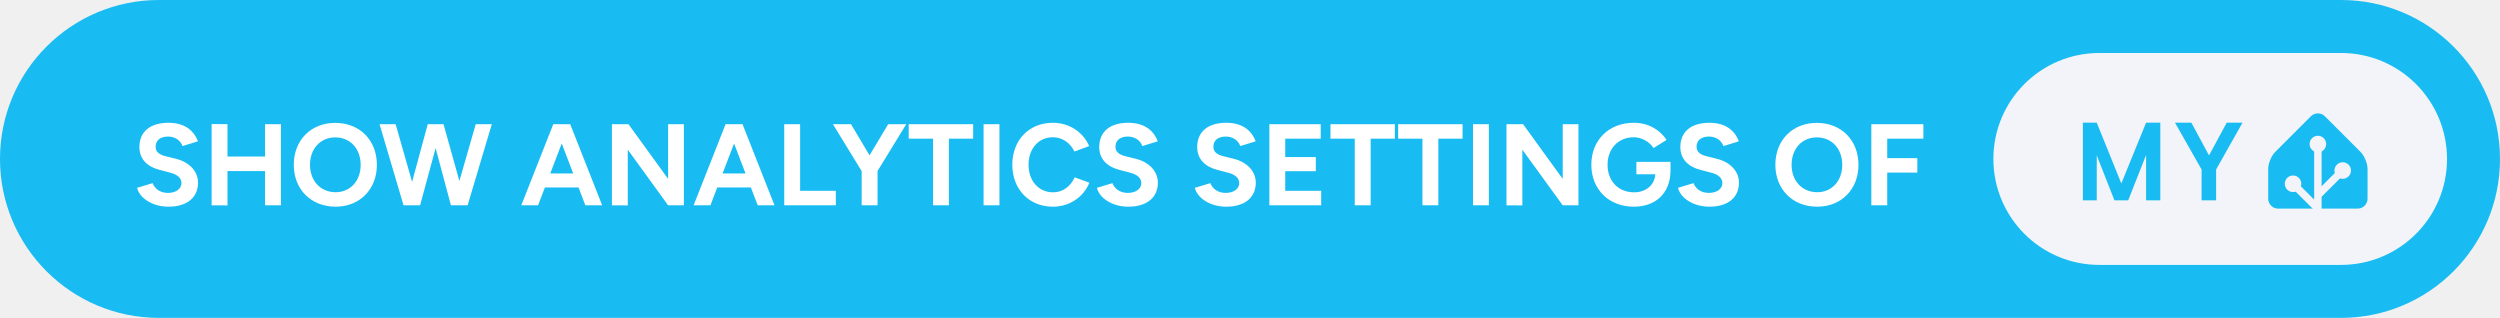
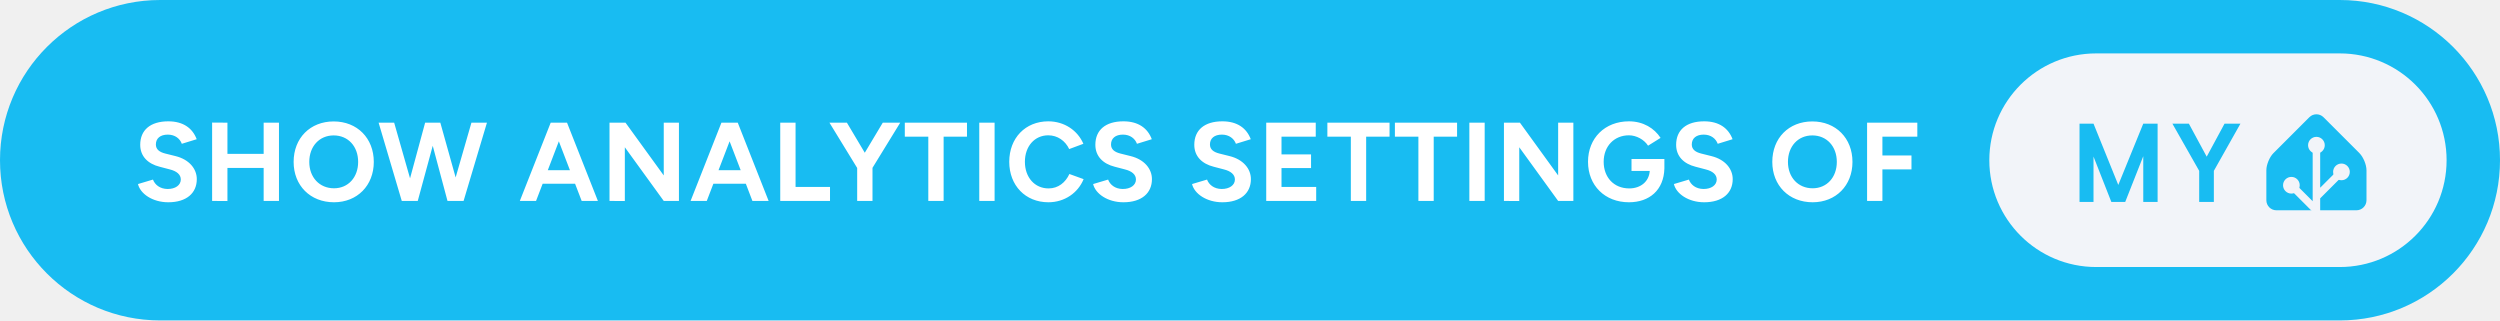
- <svg xmlns="http://www.w3.org/2000/svg" width="377.5" height="48" aria-label="show analytics settings of My Home Assistant" style="border-radius:24px" viewBox="0 0 755 96">
-   <rect width="755" height="96" fill="#18BCF2" rx="48" />
-   <path fill="#fff" d="M50.89 62.42c5.7 0 8.92-2.87 8.92-7.25 0-3.25-2.41-6.15-6.65-7.21l-3.22-.8c-1.82-.46-2.94-1.3-2.94-2.83 0-1.93 1.4-3.09 3.75-3.09 2.27 0 3.81 1.3 4.37 2.87l4.66-1.43c-1.3-3.43-4.2-5.6-8.89-5.6-5.61 0-8.79 2.73-8.79 7.35 0 3.64 2.45 5.95 6.06 6.86l3.18.84c2.17.53 3.46 1.61 3.46 3.15 0 1.78-1.71 3.01-4.19 2.98-2.35-.04-3.92-1.34-4.52-2.95l-4.69 1.41c.7 3.01 4.51 5.7 9.49 5.7ZM63.91 62l4.79.03V51.67h11.34V62h4.8V37.5h-4.8v9.77H68.7V37.5l-4.79-.04Zm37.45.42c7.28 0 12.46-5.25 12.46-12.64 0-7.42-5.18-12.67-12.57-12.67-7.35 0-12.53 5.22-12.53 12.67 0 7.39 5.22 12.64 12.64 12.64Zm0-4.37c-4.55 0-7.74-3.43-7.74-8.27 0-4.86 3.15-8.29 7.63-8.29 4.52 0 7.67 3.43 7.67 8.29 0 4.84-3.12 8.27-7.56 8.27ZM121.87 62h5l4.69-17.26L136.18 62h5.04l7.31-24.5h-4.86l-4.93 17.15-4.8-17.15h-4.76l-4.73 17.43-4.97-17.43h-4.86Zm35.56 0h5.07l2.06-5.39h10.16l2.06 5.39h5.08l-9.66-24.5h-5.11Zm8.75-9.62 3.46-9.04 3.47 9.04ZM184.8 62l4.79.03V45.2L201.77 62h4.76V37.5h-4.76v16.52L189.8 37.5h-5Zm24.67 0h5.08l2.06-5.39h10.15l2.07 5.39h5.07l-9.66-24.5h-5.11Zm8.75-9.62 3.47-9.04 3.46 9.04ZM236.84 62h15.58v-4.37h-10.78V37.5h-4.8Zm23.38 0h4.8V51.64l8.67-14.14h-5.45l-5.64 9.41-5.6-9.41h-5.46l8.68 14.17Zm21.56 0h4.79V41.88h7.32V37.5h-19.46v4.38h7.35Zm15.26 0h4.79V37.5h-4.79Zm20.93.42c5.08 0 9.28-2.94 11.03-7.25l-4.45-1.61c-1.23 2.67-3.5 4.52-6.51 4.52-4.34 0-7.42-3.43-7.42-8.33 0-4.87 3.05-8.3 7.32-8.3 2.9 0 5.31 1.72 6.54 4.31l4.45-1.65c-1.79-4.16-5.95-7.03-10.99-7.03-7.18 0-12.22 5.25-12.22 12.67s5.08 12.67 12.25 12.67Zm22.78 0c5.71 0 8.93-2.87 8.93-7.25 0-3.25-2.42-6.15-6.65-7.21l-3.22-.8c-1.82-.46-2.94-1.3-2.94-2.83 0-1.93 1.4-3.09 3.75-3.09 2.27 0 3.81 1.3 4.37 2.87l4.65-1.43c-1.29-3.43-4.2-5.6-8.89-5.6-5.59 0-8.78 2.73-8.78 7.35 0 3.64 2.45 5.95 6.05 6.86l3.19.84c2.17.53 3.47 1.61 3.47 3.15 0 1.78-1.72 3.01-4.2 2.98-2.35-.04-3.92-1.34-4.52-2.95l-4.69 1.41c.7 3.01 4.52 5.7 9.48 5.7Zm29.58 0c5.7 0 8.92-2.87 8.92-7.25 0-3.25-2.41-6.15-6.64-7.21l-3.23-.8c-1.82-.46-2.94-1.3-2.94-2.83 0-1.93 1.4-3.09 3.75-3.09 2.27 0 3.81 1.3 4.37 2.87l4.66-1.43c-1.29-3.43-4.2-5.6-8.89-5.6-5.6 0-8.78 2.73-8.78 7.35 0 3.64 2.45 5.95 6.05 6.86l3.18.84c2.17.53 3.47 1.61 3.47 3.15 0 1.78-1.72 3.01-4.2 2.98-2.35-.04-3.92-1.34-4.52-2.95l-4.69 1.41c.71 3.01 4.52 5.7 9.49 5.7Zm13.02-.42H399v-4.37h-10.86v-5.92h9.24v-4.27h-9.24v-5.56h10.72V37.5h-15.51Zm25.79 0h4.8V41.88h7.31V37.5H401.8v4.38h7.34Zm20.44 0h4.8V41.88h7.31V37.5h-19.45v4.38h7.34Zm15.27 0h4.79V37.5h-4.79Zm10.11 0 4.79.03V45.2L471.94 62h4.75V37.5h-4.75v16.52L459.97 37.5h-5.01Zm38.43.42c6.41 0 10.92-3.82 11.1-10.57v-2.97h-10.3v3.74h5.71c-.21 3.29-2.84 5.46-6.4 5.46-4.83 0-8.02-3.46-8.02-8.33s3.29-8.3 7.91-8.3c2.31 0 4.76 1.33 5.99 3.26l3.92-2.45c-1.96-3.01-5.43-5.18-9.91-5.18-7.52 0-12.81 5.25-12.81 12.67s5.29 12.67 12.81 12.67Zm22.86 0c5.7 0 8.92-2.87 8.92-7.25 0-3.25-2.42-6.15-6.65-7.21l-3.22-.8c-1.82-.46-2.94-1.3-2.94-2.83 0-1.93 1.4-3.09 3.75-3.09 2.27 0 3.81 1.3 4.37 2.87l4.65-1.43c-1.29-3.43-4.19-5.6-8.88-5.6-5.6 0-8.79 2.73-8.79 7.35 0 3.64 2.45 5.95 6.05 6.86l3.19.84c2.17.53 3.46 1.61 3.46 3.15 0 1.78-1.71 3.01-4.19 2.98-2.35-.04-3.93-1.34-4.52-2.95l-4.69 1.41c.7 3.01 4.52 5.7 9.49 5.7Zm32.55 0c7.28 0 12.46-5.25 12.46-12.64 0-7.42-5.18-12.67-12.57-12.67-7.35 0-12.53 5.22-12.53 12.67 0 7.39 5.22 12.64 12.64 12.64Zm0-4.37c-4.55 0-7.74-3.43-7.74-8.27 0-4.86 3.15-8.29 7.63-8.29 4.52 0 7.67 3.43 7.67 8.29 0 4.84-3.12 8.27-7.56 8.27ZM565.14 62h4.8v-9.87h9.09v-4.38h-9.09v-5.87h10.92V37.5h-15.72Z" />
-   <g style="transform:translate(258px,0)">
+ <svg xmlns="http://www.w3.org/2000/svg" width="374.5" height="48" aria-label="show analytics settings of My Home Assistant" style="border-radius:24px" viewBox="0 0 749 96">
+   <rect width="749" height="96" fill="#18BCF2" rx="48" />
+   <path fill="#fff" d="M50.42 60.6c5.46 0 8.54-2.75 8.54-6.93 0-3.12-2.31-5.9-6.36-6.9L49.51 46c-1.74-.44-2.81-1.24-2.81-2.72 0-1.84 1.34-2.95 3.58-2.95 2.18 0 3.66 1.24 4.19 2.75l4.46-1.37c-1.24-3.29-4.02-5.36-8.51-5.36-5.36 0-8.41 2.61-8.41 7.03 0 3.49 2.35 5.7 5.8 6.57l3.04.8c2.08.51 3.32 1.54 3.32 3.02 0 1.71-1.64 2.88-4.02 2.85-2.24-.04-3.75-1.28-4.32-2.82l-4.49 1.34c.67 2.88 4.32 5.46 9.08 5.46Zm13.13-.4 4.59.03v-9.91h10.85v9.88h4.59V36.75h-4.59v9.35H68.14v-9.35l-4.59-.03Zm36.52.4c6.96 0 11.92-5.02 11.92-12.09 0-7.1-4.96-12.13-12.02-12.13-7.04 0-12 4.99-12 12.13 0 7.07 4.99 12.09 12.1 12.09Zm0-4.19c-4.36 0-7.41-3.28-7.41-7.9 0-4.66 3.02-7.94 7.31-7.94 4.32 0 7.33 3.28 7.33 7.94 0 4.62-2.98 7.9-7.23 7.9Zm20.3 3.79h4.79l4.49-16.52 4.42 16.52h4.82l7-23.45h-4.65l-4.73 16.41-4.59-16.41h-4.55l-4.52 16.68-4.76-16.68h-4.66Zm35.37 0h4.86l1.98-5.16h9.71l1.98 5.16h4.86l-9.25-23.45h-4.89Zm8.38-9.21 3.31-8.65 3.32 8.65Zm18.49 9.21 4.59.03V44.12l11.66 16.08h4.55V36.75h-4.55v15.81L187.4 36.75h-4.79Zm24.29 0h4.85l1.98-5.16h9.72l1.97 5.16h4.86l-9.25-23.45h-4.89Zm8.37-9.21 3.32-8.65 3.32 8.65Zm18.49 9.21h14.91v-4.19h-10.32V36.75h-4.59Zm23.05 0h4.59v-9.92l8.31-13.53h-5.23l-5.39 9.01-5.36-9.01h-5.23l8.31 13.57Zm21.31 0h4.59V40.94h7v-4.19h-18.63v4.19h7.04Zm15.27 0h4.59V36.75h-4.59Zm20.71.4c4.85 0 8.87-2.81 10.55-6.93l-4.26-1.54c-1.17 2.54-3.34 4.32-6.23 4.32-4.15 0-7.1-3.29-7.1-7.98 0-4.65 2.92-7.93 7-7.93 2.78 0 5.1 1.64 6.27 4.12l4.25-1.58c-1.71-3.99-5.69-6.73-10.52-6.73-6.86 0-11.69 5.02-11.69 12.12 0 7.11 4.86 12.13 11.73 12.13Zm22.48 0c5.46 0 8.54-2.75 8.54-6.93 0-3.12-2.31-5.9-6.37-6.9l-3.08-.77c-1.74-.44-2.81-1.24-2.81-2.72 0-1.84 1.34-2.95 3.58-2.95 2.18 0 3.65 1.24 4.19 2.75l4.45-1.37c-1.23-3.29-4.02-5.36-8.5-5.36-5.36 0-8.41 2.61-8.41 7.03 0 3.49 2.34 5.7 5.79 6.57l3.05.8c2.08.51 3.32 1.54 3.32 3.02 0 1.71-1.64 2.88-4.02 2.85-2.25-.04-3.75-1.28-4.32-2.82l-4.49 1.34c.67 2.88 4.32 5.46 9.08 5.46Zm29.64 0c5.46 0 8.55-2.75 8.55-6.93 0-3.12-2.32-5.9-6.37-6.9l-3.08-.77c-1.74-.44-2.82-1.24-2.82-2.72 0-1.84 1.34-2.95 3.59-2.95 2.18 0 3.65 1.24 4.19 2.75l4.45-1.37c-1.24-3.29-4.02-5.36-8.51-5.36-5.36 0-8.41 2.61-8.41 7.03 0 3.49 2.35 5.7 5.8 6.57l3.05.8c2.08.51 3.32 1.54 3.32 3.02 0 1.71-1.65 2.88-4.02 2.85-2.25-.04-3.76-1.28-4.33-2.82l-4.49 1.34c.67 2.88 4.33 5.46 9.08 5.46Zm13.14-.4h14.97v-4.19h-10.39v-5.66h8.85v-4.09h-8.85v-5.32h10.26v-4.19h-14.84Zm25.35 0h4.59V40.94h7.01v-4.19h-18.63v4.19h7.03Zm20.24 0h4.59V40.94h7v-4.19h-18.63v4.19h7.04Zm15.27 0h4.59V36.75h-4.59Zm10.36 0 4.59.03V44.12l11.65 16.08h4.56V36.75h-4.56v15.81l-11.45-15.81h-4.79Zm37.45.4c6.13 0 10.45-3.65 10.62-10.12v-2.84h-9.85v3.58h5.46c-.2 3.15-2.71 5.23-6.13 5.23-4.62 0-7.67-3.32-7.67-7.98 0-4.65 3.15-7.93 7.57-7.93 2.21 0 4.56 1.27 5.73 3.11l3.75-2.34c-1.88-2.89-5.19-4.96-9.48-4.96-7.2 0-12.26 5.02-12.26 12.12 0 7.11 5.06 12.13 12.26 12.13Zm22.54 0c5.47 0 8.55-2.75 8.55-6.93 0-3.12-2.31-5.9-6.37-6.9l-3.08-.77c-1.74-.44-2.81-1.24-2.81-2.72 0-1.84 1.34-2.95 3.58-2.95 2.18 0 3.65 1.24 4.19 2.75l4.45-1.37c-1.24-3.29-4.02-5.36-8.51-5.36-5.36 0-8.4 2.61-8.4 7.03 0 3.49 2.34 5.7 5.79 6.57l3.05.8c2.08.51 3.32 1.54 3.32 3.02 0 1.71-1.64 2.88-4.02 2.85-2.25-.04-3.76-1.28-4.32-2.82l-4.49 1.34c.67 2.88 4.32 5.46 9.07 5.46Zm32.5 0c6.97 0 11.93-5.02 11.93-12.09 0-7.1-4.96-12.13-12.03-12.13-7.04 0-11.99 4.99-11.99 12.13 0 7.07 4.99 12.09 12.09 12.09Zm0-4.19c-4.36 0-7.4-3.28-7.4-7.9 0-4.66 3.01-7.94 7.3-7.94 4.32 0 7.34 3.28 7.34 7.94 0 4.62-2.99 7.9-7.24 7.9Zm16.31 3.79h4.59v-9.45h8.71v-4.18h-8.71v-5.63h10.46v-4.19h-15.05Z" />
+   <g style="transform:translate(252px,0)">
    <rect width="137" height="64" x="344" y="16" fill="#F2F4F9" rx="32" />
    <path fill="#18BCF2" d="M394.419 37.047V60.5h-4.297V46.797L384.716 60.5h-4.157l-5.343-13.594V60.5h-4.188V37.047h4.188l7.422 18.36 7.484-18.36h4.297Zm9.365 0 5.344 9.89 5.344-9.89h4.766l-7.969 14.14V60.5h-4.391v-9.313l-8.031-14.14h4.937ZM457 60c0 1.65-1.35 3-3 3h-24c-1.65 0-3-1.35-3-3v-9c0-1.65.95-3.95 2.12-5.12l10.76-10.76a3 3 0 0 1 4.24 0l10.76 10.76c1.17 1.17 2.12 3.47 2.12 5.12v9Z" />
    <path fill="#F2F4F9" stroke="#F2F4F9" d="M442 45.5a2 2 0 1 0 0-4 2 2 0 0 0 0 4Z" />
    <path fill="#F2F4F9" stroke="#F2F4F9" stroke-miterlimit="10" d="M449.5 53.5a2 2 0 1 0 0-4 2 2 0 0 0 0 4ZM434.5 57.5a2 2 0 1 0 0-4 2 2 0 0 0 0 4Z" />
    <path fill="none" stroke="#F2F4F9" stroke-miterlimit="10" stroke-width="2.25" d="M442 43.48V63l-7.5-7.5M449.5 51.46l-7.41 7.41" />
  </g>
</svg>
